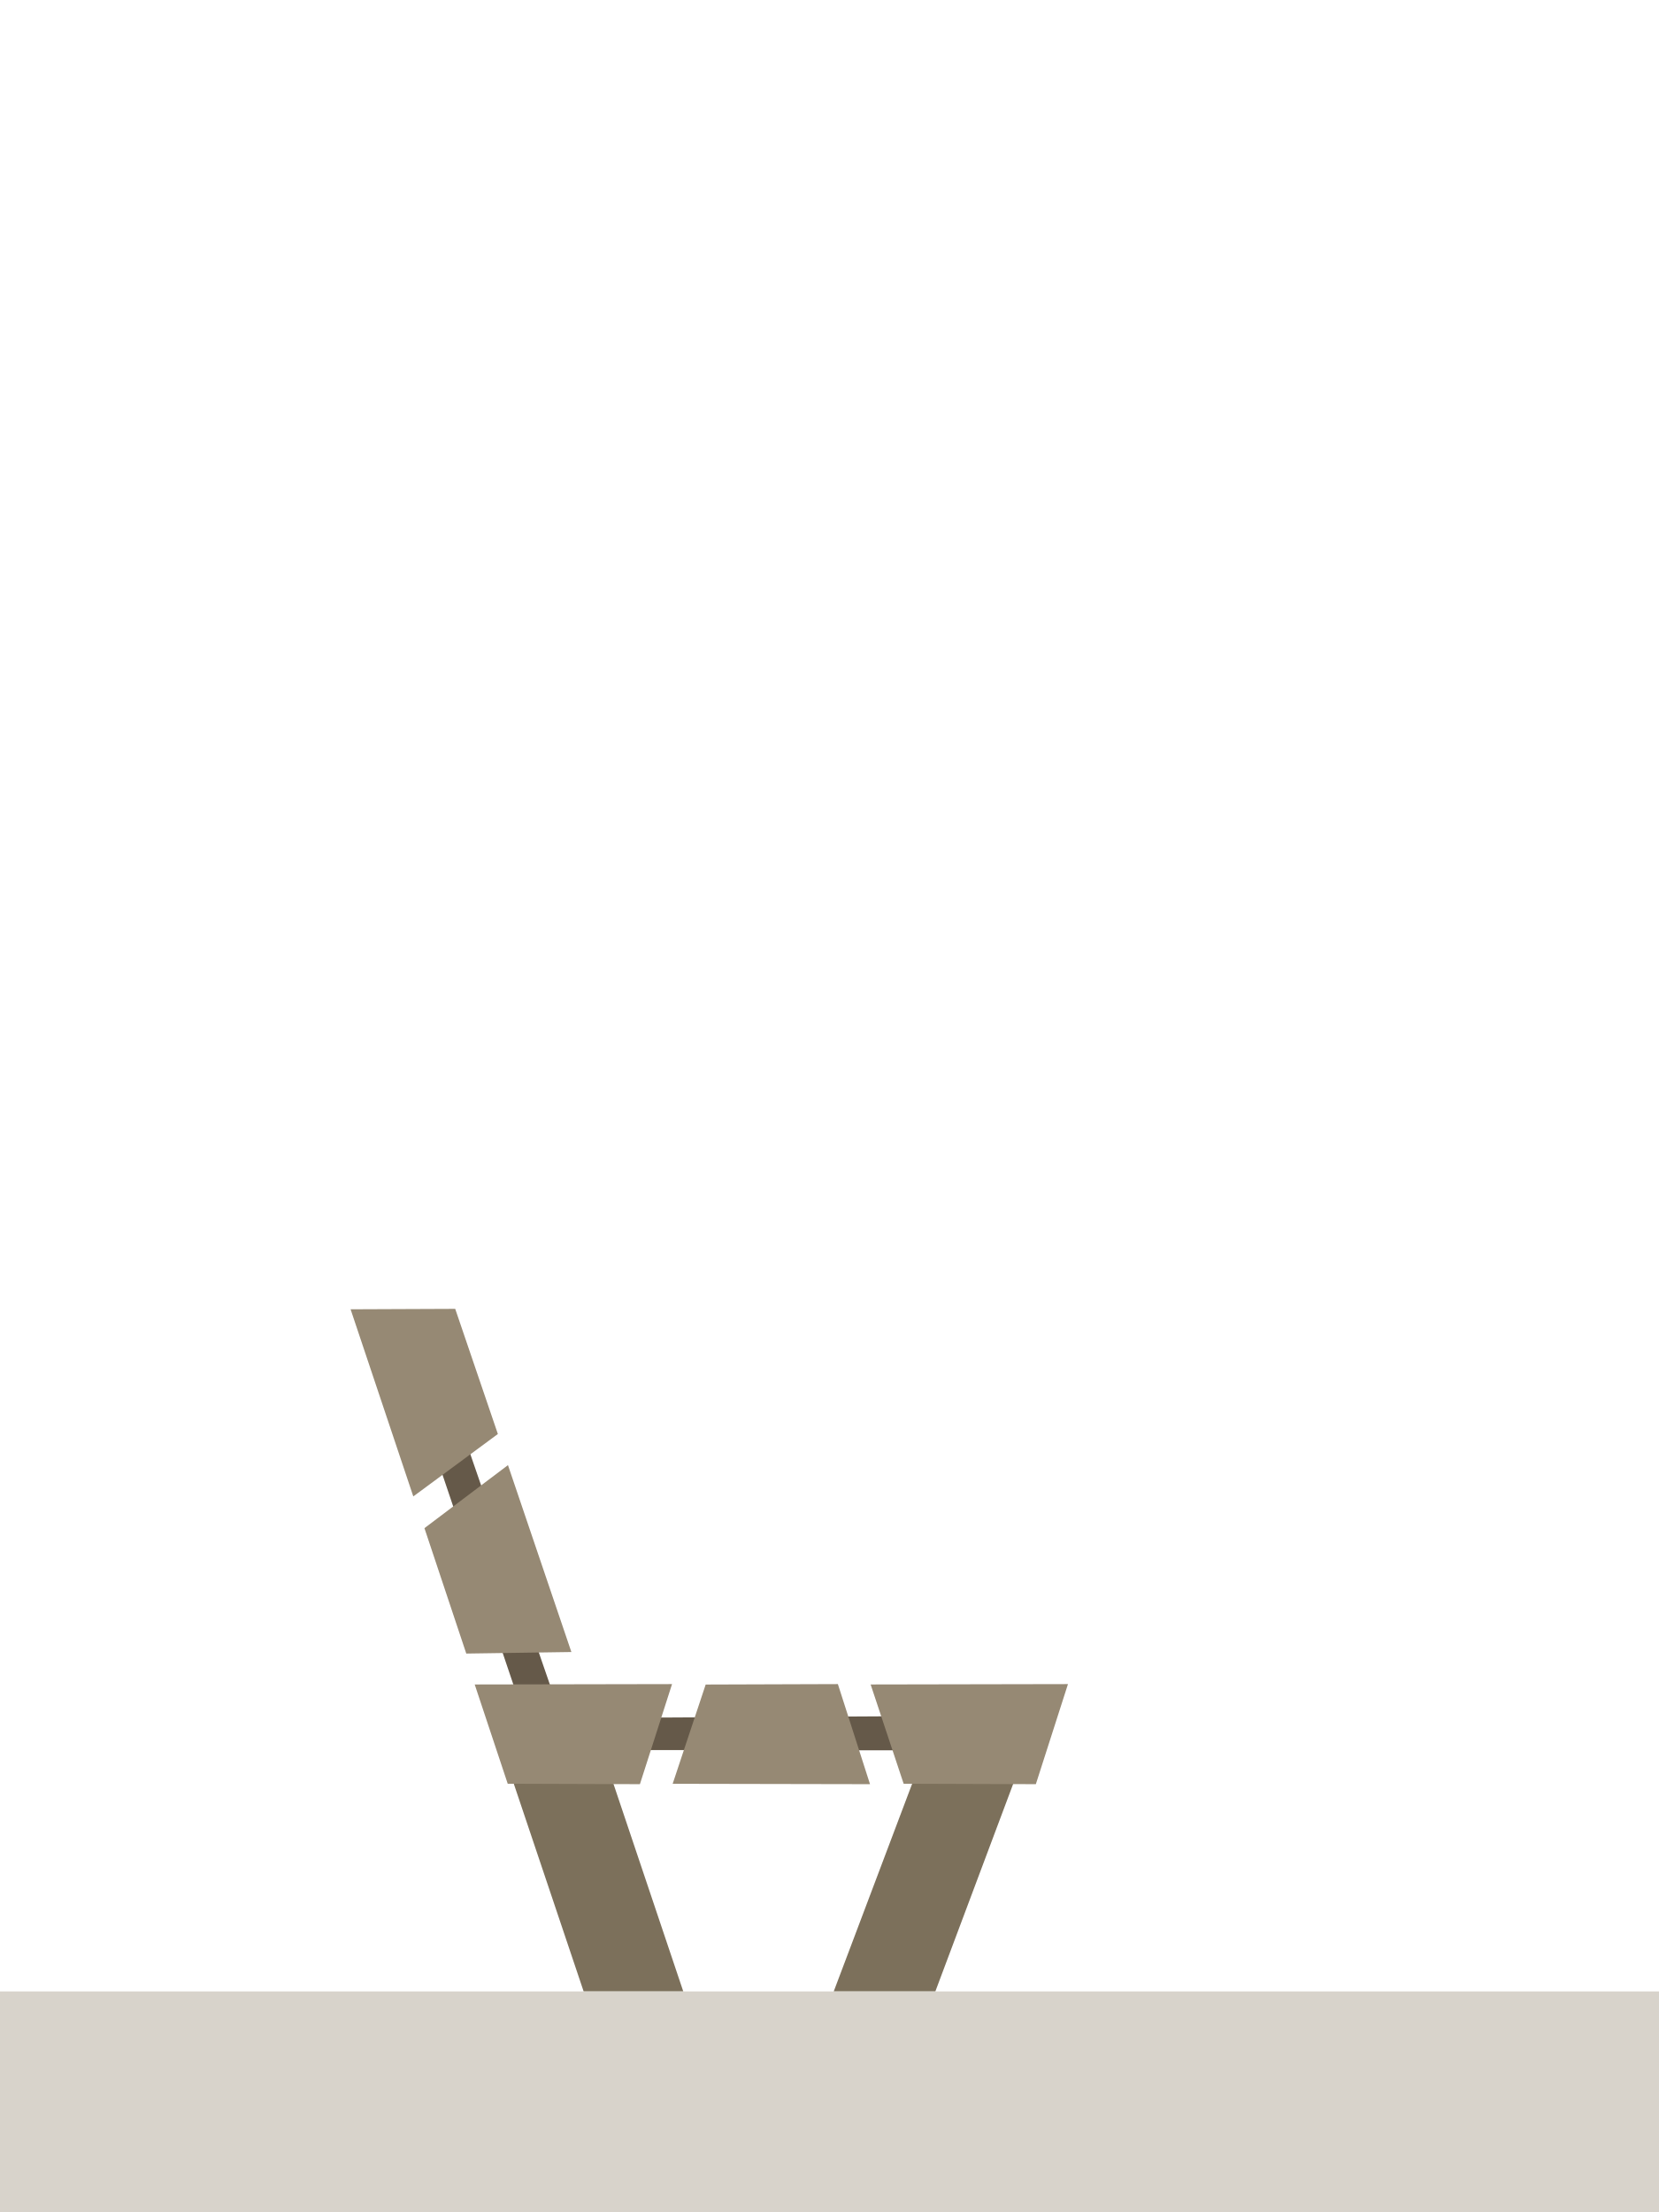
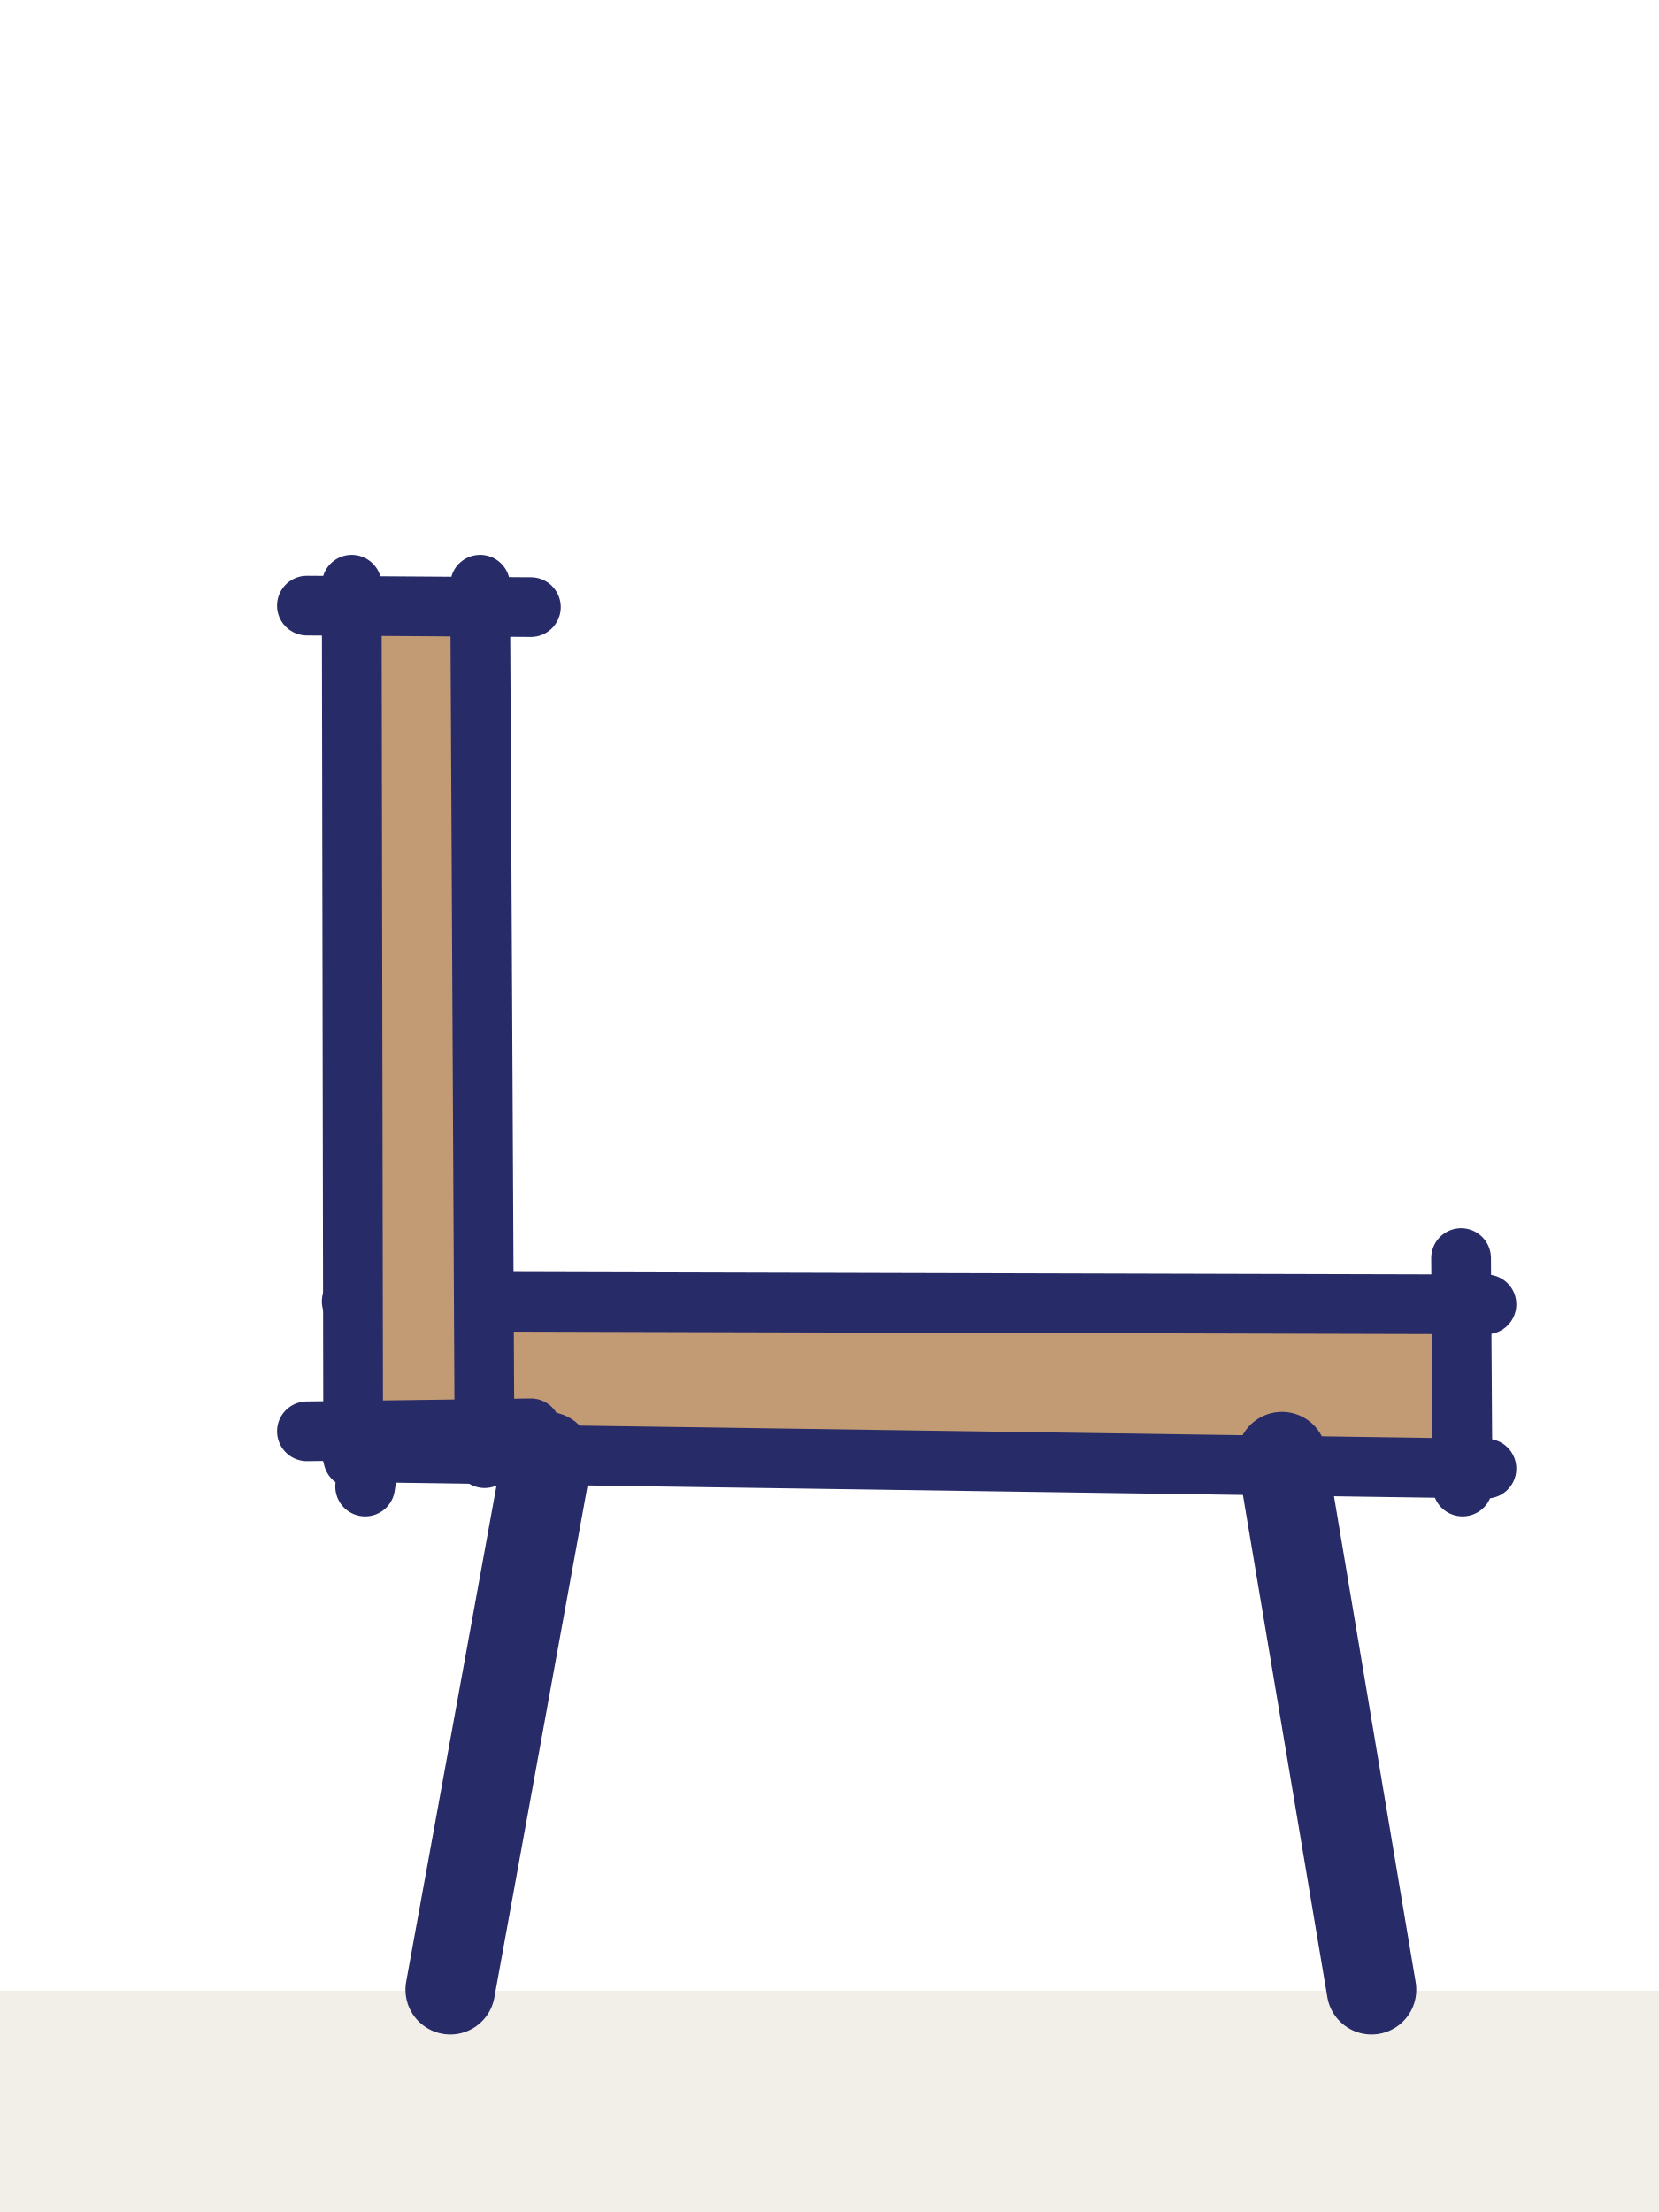
- <svg xmlns="http://www.w3.org/2000/svg" width="100%" height="100%" viewBox="0 0 60 80" version="1.1" xml:space="preserve" style="fill-rule:evenodd;clip-rule:evenodd;stroke-linejoin:round;stroke-miterlimit:2;">
-   <g id="sidewalk-bench" transform="matrix(0.656511,0,0,0.656511,7.03013,-22.5068)">
-     <g transform="matrix(-0.290792,0,0,0.290792,101.029,88.1627)">
-       <g transform="matrix(2.00017,-9.86076e-32,-9.86076e-32,2.00017,-10.4354,-1032.1)">
-         <path d="M140.702,586.079L139.93,589.12L102.592,589.163L101.552,585.86L140.702,586.079Z" style="fill:rgb(101,89,73);fill-rule:nonzero;" />
-       </g>
-       <g transform="matrix(2.00017,-9.86076e-32,-9.86076e-32,2.00017,-10.4354,-1032.1)">
-         <path d="M156.722,549.68L159.354,551.389L147.406,586.764L143.944,586.688L156.722,549.68Z" style="fill:rgb(101,89,73);fill-rule:nonzero;" />
-       </g>
-       <g transform="matrix(2.00017,-9.86076e-32,-9.86076e-32,2.00017,-10.4354,-1032.1)">
-         <path d="M99.644,587.744L108.737,611.987L118.362,611.987L108.033,584.633L99.644,587.744Z" style="fill:rgb(124,112,91);fill-rule:nonzero;" />
-       </g>
-       <g transform="matrix(2.00017,-9.86076e-32,-9.86076e-32,2.00017,-10.4354,-1032.1)">
-         <path d="M132.611,611.987L142.048,611.987L150.259,587.572L140.992,587.066L132.611,611.987Z" style="fill:rgb(124,112,91);fill-rule:nonzero;" />
-       </g>
-       <g transform="matrix(2.00017,-9.86076e-32,-9.86076e-32,2.00017,-10.4354,-1032.1)">
-         <path d="M111.739,592.314L114.866,582.912L96.175,582.877L99.218,592.356L111.739,592.314Z" style="fill:rgb(150,137,116);fill-rule:nonzero;" />
-       </g>
-       <g transform="matrix(2.00017,-9.86076e-32,-9.86076e-32,2.00017,-10.4354,-1032.1)">
-         <path d="M149.239,592.314L152.366,582.912L133.675,582.877L136.718,592.356L149.239,592.314Z" style="fill:rgb(150,137,116);fill-rule:nonzero;" />
-       </g>
-       <g transform="matrix(2.00017,-9.86076e-32,-9.86076e-32,2.00017,-10.4354,-1032.1)">
-         <path d="M130.489,582.918L133.616,592.32L114.925,592.356L117.968,582.877L130.489,582.918Z" style="fill:rgb(150,137,116);fill-rule:nonzero;" />
-       </g>
-       <g transform="matrix(2.00017,-9.86076e-32,-9.86076e-32,2.00017,-10.4354,-1032.1)">
-         <path d="M157.126,568.107L149.215,562.139L143.209,579.839L153.164,579.985L157.126,568.107Z" style="fill:rgb(150,137,116);fill-rule:nonzero;" />
-       </g>
-       <g transform="matrix(2.00017,-9.86076e-32,-9.86076e-32,2.00017,-10.4354,-1032.1)">
-         <path d="M154.212,547.337L164.121,547.378L158.182,565.102L150.172,559.19L154.212,547.337Z" style="fill:rgb(150,137,116);fill-rule:nonzero;" />
-       </g>
-     </g>
-     <g transform="matrix(0.37863,-1.44412e-19,-5.31738e-19,0.10342,-10.5313,143.927)">
-       <rect x="-0.468" y="0.582" width="241.376" height="117.496" style="fill:rgb(216,211,203);" />
+ <svg xmlns="http://www.w3.org/2000/svg" viewBox="0 0 60 80" fill-rule="evenodd" clip-rule="evenodd" stroke-linejoin="round" stroke-miterlimit="2">
+   <rect x="0" y="72" width="60" height="8" fill="#F1EFE7" />
+   <g transform="translate(3 21.2) scale(0.54)">
+     <g transform="translate(100 0) scale(-1 1)">
+       <rect x="8" y="47" width="72" height="11.3" rx="4" fill="#C29B75" />
+       <path d="M6 48.1L82 47.9M78.8 45L81.1 60.3M82 58L6 59.1M7.6 60.3L7.7 45" fill="none" stroke="#272B67" stroke-width="4" stroke-linecap="round" stroke-linejoin="round" />
+       <rect x="72" y="1.9" width="11" height="54.5" rx="4" fill="#C29B75" />
+       <path d="M70 1.4L85 1.3M82 -0.1L81.9 58.4M85 56.6L70 56.4M73.1 58.4L73.4 -0.1" fill="none" stroke="#272B67" stroke-width="4" stroke-linecap="round" stroke-linejoin="round" />
+       <line x1="19.7" y1="58.3" x2="13.7" y2="94" stroke="#272B67" stroke-width="6" stroke-linecap="round" />
+       <line x1="68.9" y1="58.3" x2="75.4" y2="94" stroke="#272B67" stroke-width="6" stroke-linecap="round" />
    </g>
  </g>
</svg>
